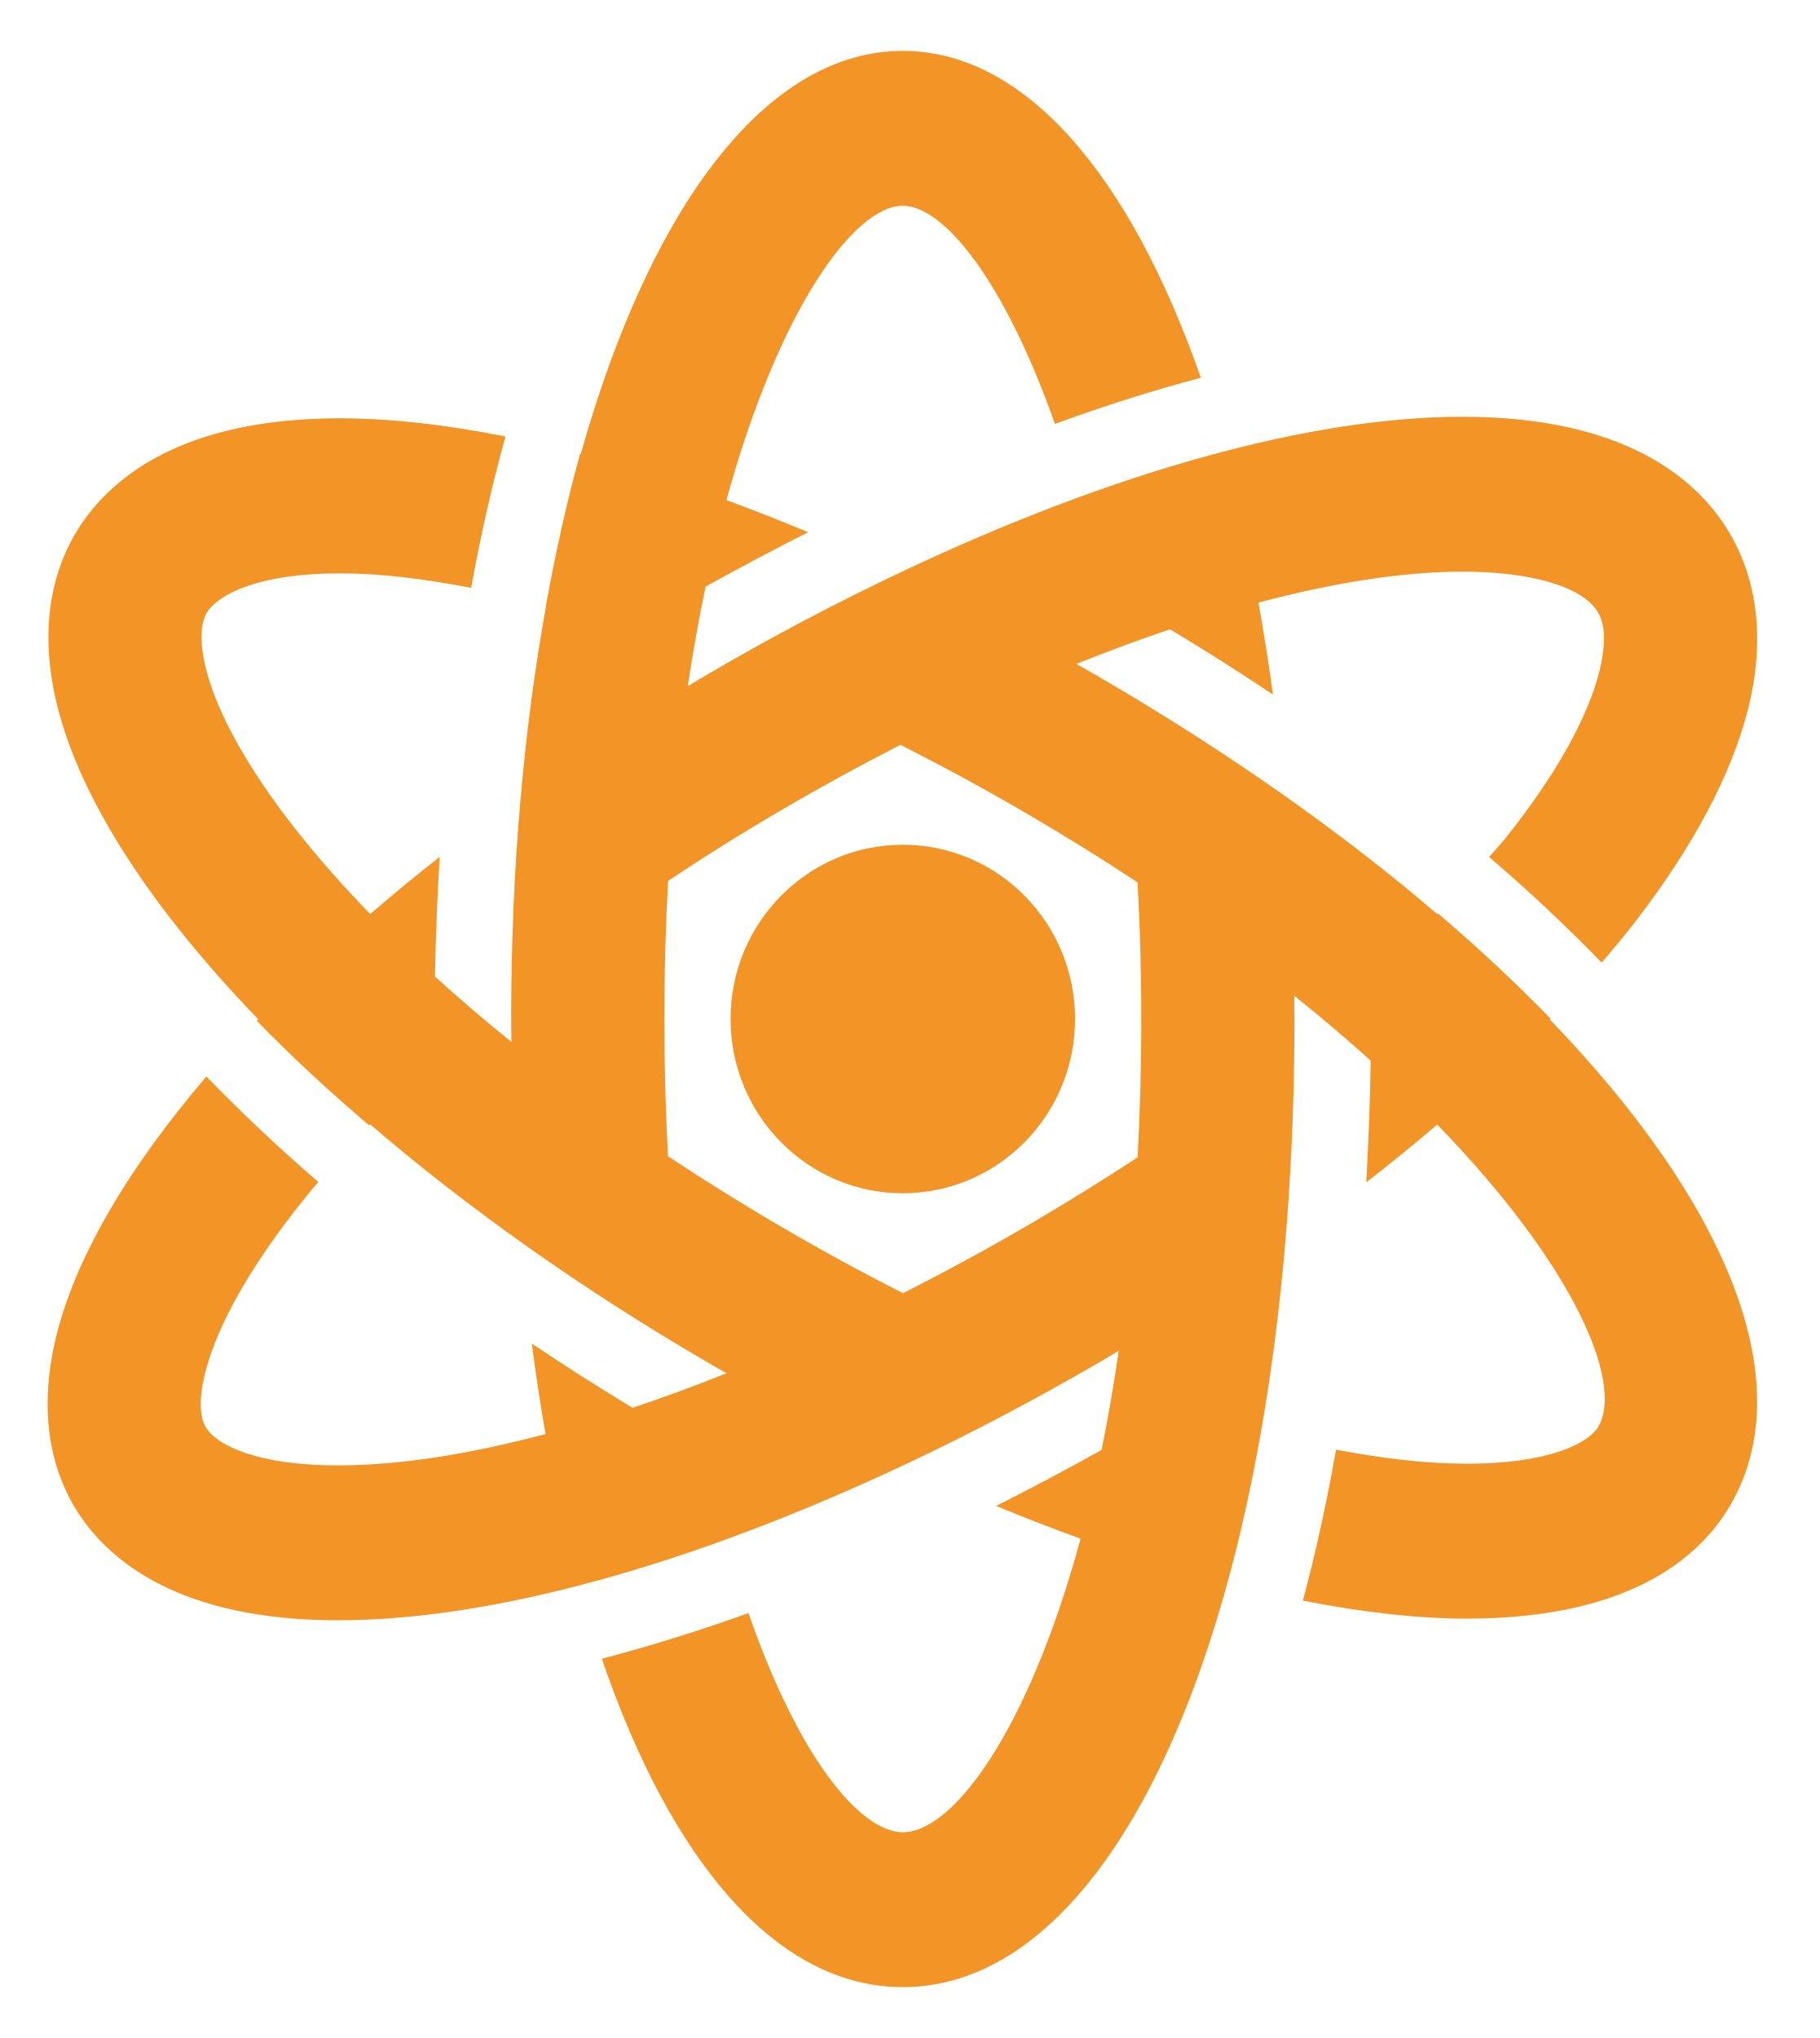
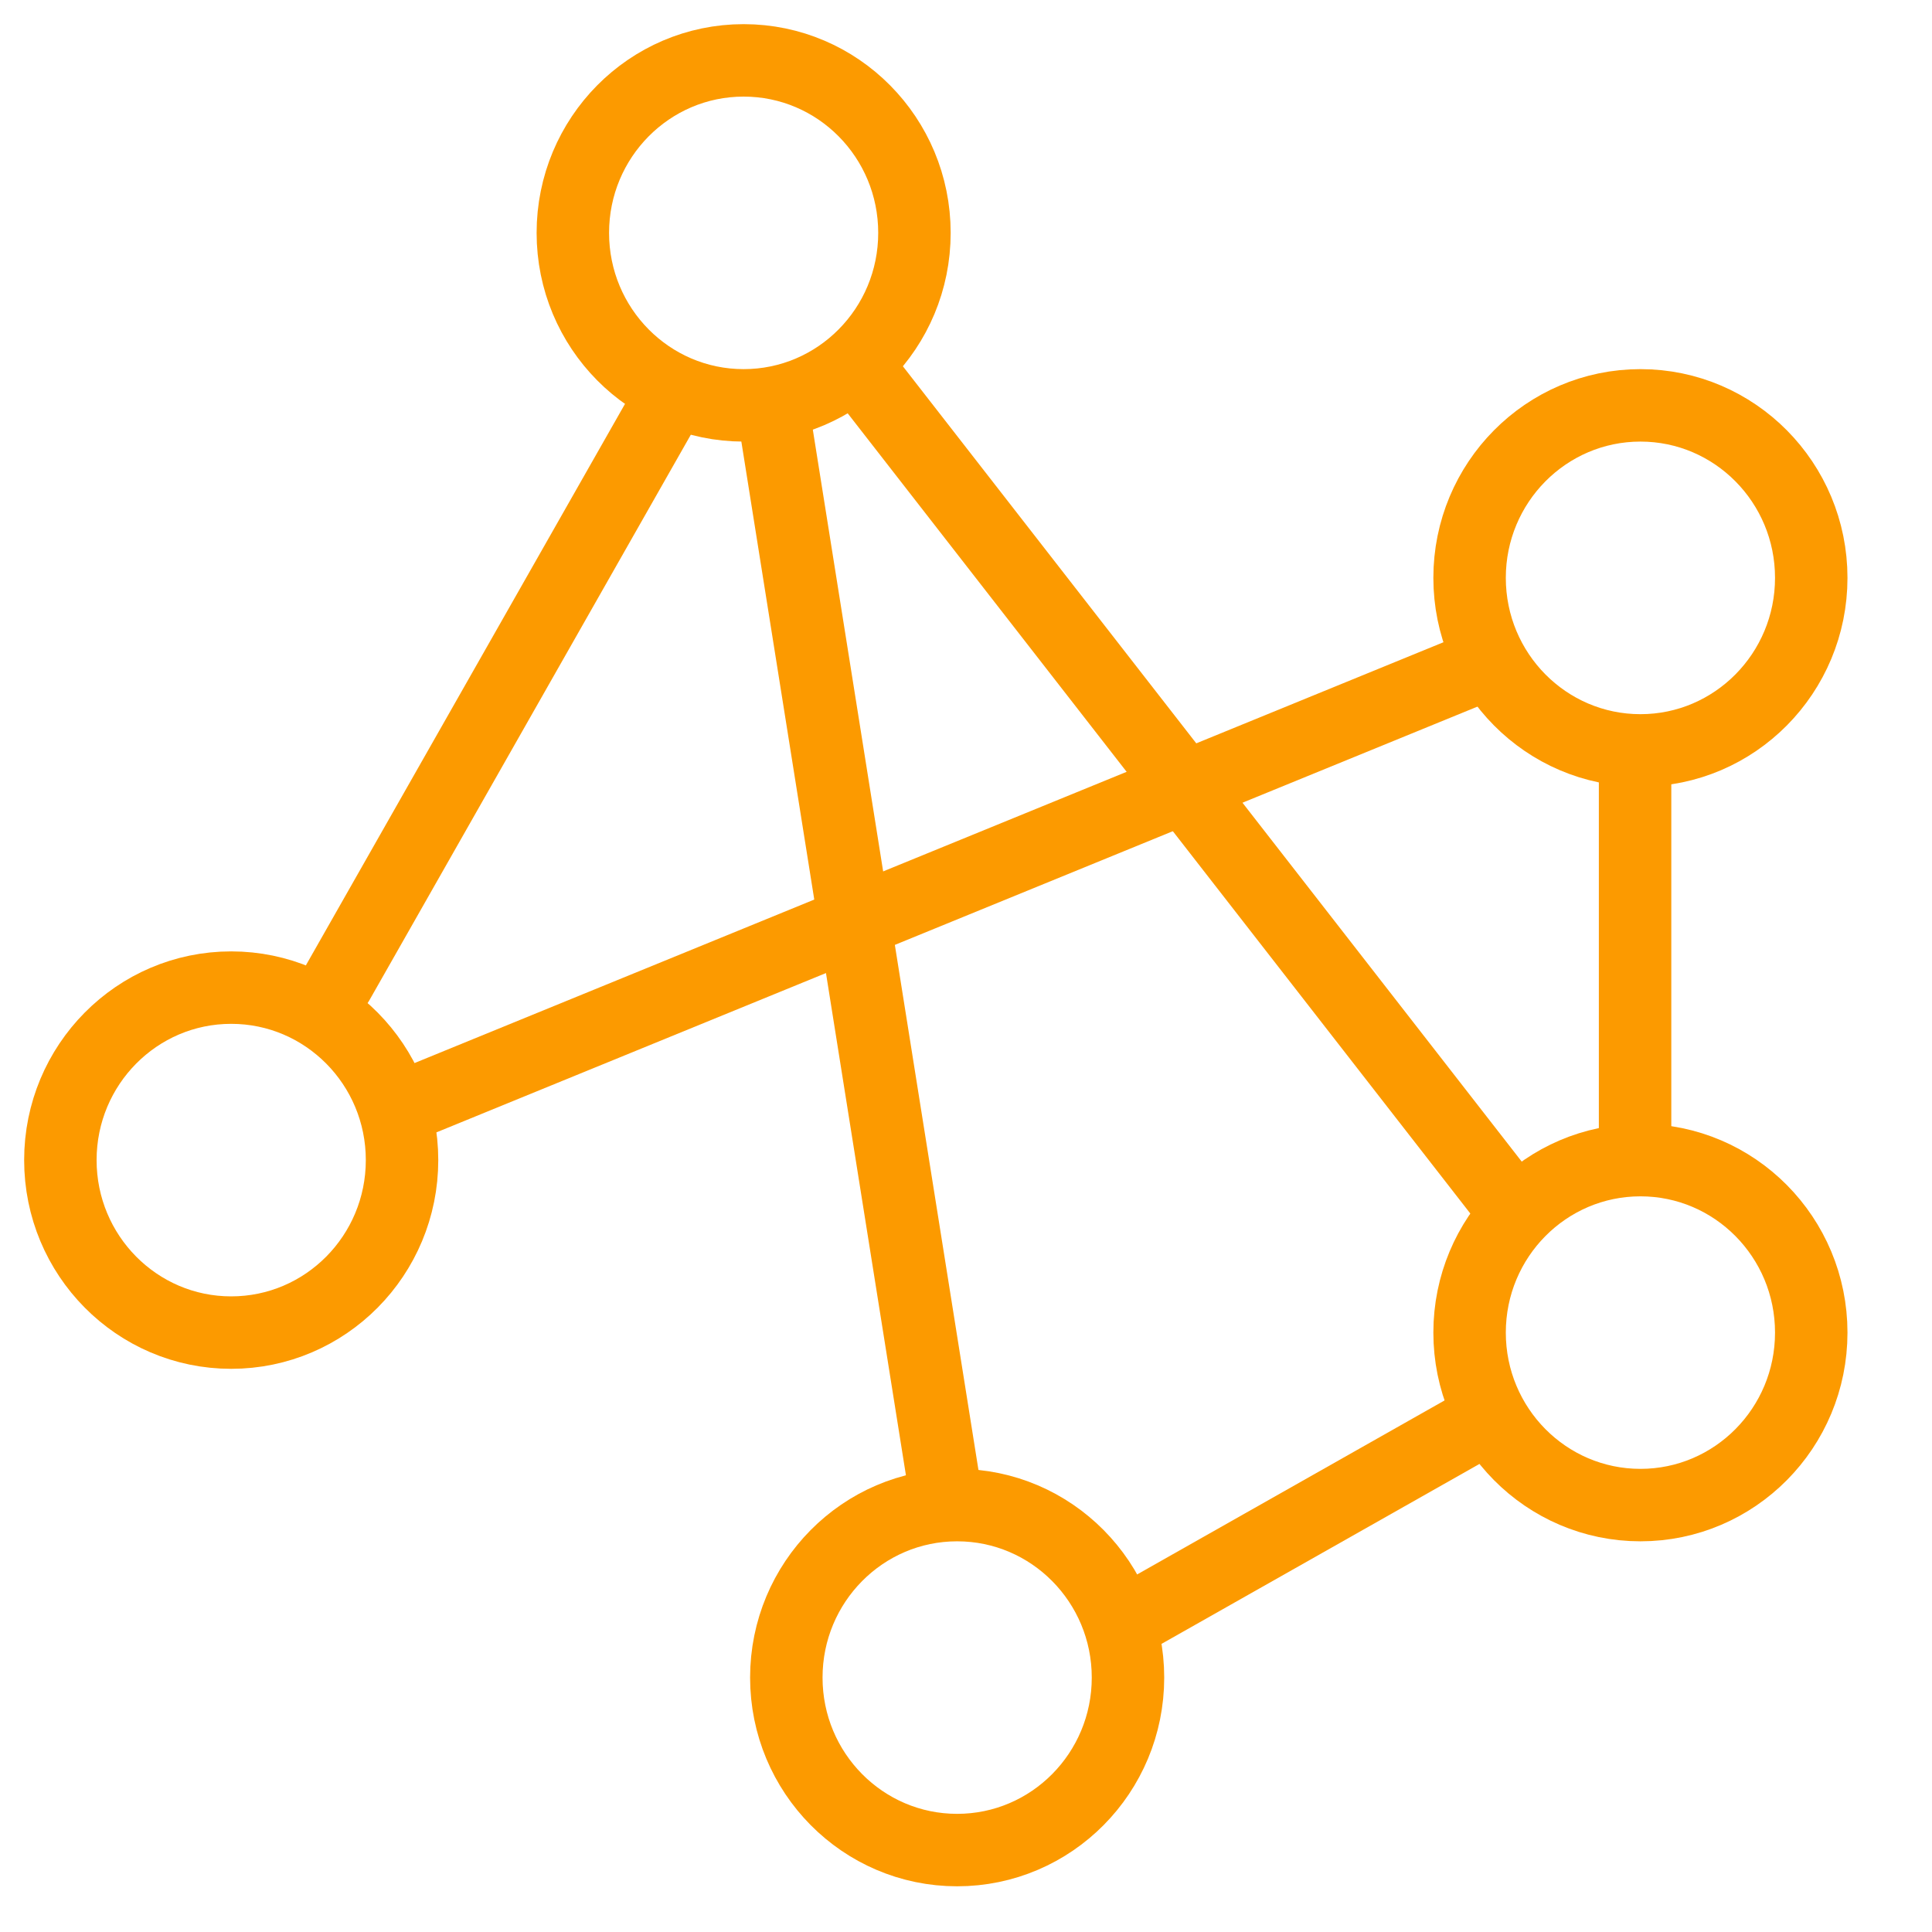
- <svg xmlns="http://www.w3.org/2000/svg" width="25px" height="28px" viewBox="0 0 25 28" version="1.1">
+ <svg xmlns="http://www.w3.org/2000/svg" width="32px" height="32px" viewBox="0 0 32 32" version="1.1">
  <defs />
-   <g id="ASSETS-EXPORT" stroke="none" stroke-width="1" fill="none" fill-rule="evenodd">
-     <path d="M21.308,13.996 C20.839,13.514 20.326,13.032 19.763,12.553 C19.76,12.556 19.757,12.559 19.754,12.562 C19.466,12.316 19.167,12.07 18.855,11.826 C17.763,10.972 16.524,10.13 15.157,9.332 C15.036,9.261 14.914,9.191 14.792,9.122 C15.23,8.946 15.659,8.787 16.078,8.646 C16.563,8.937 17.034,9.236 17.492,9.542 C17.433,9.11 17.367,8.688 17.293,8.279 C18.332,8.003 19.284,7.854 20.098,7.854 C21.049,7.854 21.744,8.062 21.957,8.409 C22.089,8.624 22.041,8.966 21.98,9.216 C21.826,9.839 21.397,10.625 20.7,11.5 C20.628,11.589 20.542,11.683 20.463,11.774 C21.029,12.259 21.542,12.743 22.009,13.225 C22.171,13.038 22.325,12.851 22.469,12.666 C23.258,11.643 23.794,10.648 24.023,9.733 C24.315,8.557 24.033,7.755 23.745,7.287 C23.308,6.574 22.319,5.726 20.098,5.726 C18,5.726 15.289,6.485 12.406,7.849 C11.522,8.266 10.624,8.738 9.721,9.266 C9.63,9.319 9.541,9.374 9.451,9.428 C9.524,8.946 9.605,8.49 9.696,8.059 C10.163,7.799 10.634,7.552 11.105,7.312 C10.726,7.154 10.352,7.007 9.982,6.871 C10.712,4.221 11.745,2.827 12.406,2.827 C12.971,2.827 13.807,3.866 14.496,5.824 C15.186,5.572 15.856,5.361 16.501,5.19 C15.53,2.407 14.083,0.699 12.406,0.699 C10.53,0.699 8.937,2.839 7.982,6.233 C7.979,6.233 7.976,6.232 7.973,6.231 C7.791,6.882 7.637,7.58 7.503,8.312 C7.504,8.312 7.505,8.313 7.506,8.313 C7.196,10.02 7.024,11.94 7.024,14 C7.024,14.106 7.027,14.21 7.028,14.315 C6.653,14.013 6.303,13.713 5.977,13.417 C5.987,12.856 6.01,12.309 6.042,11.772 C5.712,12.032 5.393,12.294 5.087,12.558 C3.785,11.216 3.028,10.014 2.824,9.162 C2.776,8.968 2.719,8.615 2.846,8.411 C3.011,8.154 3.578,7.877 4.673,7.877 C5.214,7.877 5.824,7.95 6.474,8.077 C6.607,7.343 6.765,6.649 6.946,5.997 C6.132,5.836 5.368,5.747 4.673,5.747 C2.493,5.747 1.515,6.572 1.077,7.262 C0.787,7.719 0.5,8.507 0.779,9.665 C1.094,10.974 2.078,12.481 3.549,14.004 C3.543,14.011 3.535,14.018 3.529,14.025 C3.995,14.505 4.513,14.985 5.072,15.461 C5.077,15.456 5.081,15.452 5.086,15.447 C6.41,16.585 7.977,17.699 9.712,18.711 C9.803,18.765 9.894,18.815 9.984,18.867 C9.984,18.867 9.984,18.867 9.984,18.867 C9.544,19.043 9.113,19.201 8.692,19.342 C8.216,19.054 7.755,18.759 7.308,18.46 C7.363,18.885 7.426,19.3 7.496,19.702 C6.44,19.983 5.473,20.133 4.647,20.133 C3.555,20.133 2.994,19.867 2.832,19.616 C2.742,19.474 2.733,19.22 2.812,18.894 C2.976,18.198 3.5,17.275 4.373,16.238 C3.818,15.761 3.305,15.274 2.836,14.79 C1.755,16.057 1.023,17.296 0.763,18.4 C0.492,19.551 0.779,20.329 1.069,20.777 C1.506,21.455 2.481,22.261 4.647,22.261 C5.633,22.261 6.751,22.096 7.957,21.783 L7.957,21.783 C7.968,21.78 7.979,21.777 7.99,21.774 C9.144,21.473 10.377,21.036 11.654,20.476 C12.809,19.971 13.996,19.366 15.19,18.668 C15.252,18.632 15.312,18.594 15.373,18.558 C15.304,19.038 15.225,19.492 15.137,19.921 C14.655,20.19 14.171,20.447 13.689,20.69 C14.08,20.852 14.467,21.002 14.849,21.14 C14.125,23.804 13.09,25.173 12.408,25.173 C11.818,25.173 10.971,24.142 10.285,22.162 C9.593,22.411 8.919,22.619 8.27,22.789 C9.231,25.601 10.688,27.301 12.406,27.301 C15.526,27.301 17.788,21.706 17.788,14 C17.788,13.892 17.785,13.787 17.784,13.68 C18.161,13.982 18.512,14.279 18.835,14.572 C18.827,15.143 18.805,15.699 18.774,16.245 C19.112,15.982 19.437,15.717 19.75,15.451 C21.641,17.398 22.298,18.984 21.972,19.586 C21.843,19.828 21.288,20.11 20.155,20.11 C19.611,20.11 19.002,20.04 18.359,19.917 C18.23,20.648 18.078,21.343 17.903,21.991 C18.702,22.147 19.463,22.238 20.155,22.238 C22.455,22.238 23.419,21.349 23.819,20.605 C24.722,18.932 23.708,16.506 21.297,14.007 C21.301,14.003 21.304,14 21.308,13.996 L21.308,13.996 Z M15.683,14 C15.683,14.662 15.665,15.295 15.633,15.9 C15.162,16.21 14.664,16.519 14.138,16.826 C13.559,17.164 12.981,17.477 12.409,17.767 C11.862,17.49 11.312,17.191 10.762,16.87 C10.205,16.545 9.678,16.216 9.179,15.885 C9.147,15.285 9.129,14.658 9.129,14 C9.129,13.34 9.147,12.707 9.181,12.102 C9.682,11.769 10.211,11.436 10.773,11.109 C11.308,10.796 11.843,10.505 12.374,10.233 C12.947,10.524 13.526,10.837 14.105,11.175 C14.644,11.49 15.152,11.806 15.631,12.122 C15.665,12.72 15.683,13.346 15.683,14 L15.683,14 Z M12.406,11.606 C11.099,11.606 10.039,12.678 10.039,14 C10.039,15.322 11.099,16.394 12.406,16.394 C13.713,16.394 14.773,15.322 14.773,14 C14.773,12.678 13.713,11.606 12.406,11.606" id="ico-track-data" fill="#F39426" />
+   <g id="Page-1" stroke="none" stroke-width="1" fill="none" fill-rule="evenodd">
+     <g id="ico-track-data" stroke="#FC9A00" stroke-width="1.2" stroke-linecap="round" stroke-linejoin="round">
+       <path d="M9.488,3.857 C9.488,2.279 10.755,1 12.317,1 C13.88,1 15.146,2.279 15.146,3.857 C15.146,5.435 13.88,6.714 12.317,6.714 C10.755,6.714 9.488,5.435 9.488,3.857 L9.488,3.857 L9.488,3.857 Z" id="Stroke-43" />
+       <path d="M24.341,9.571 C24.341,7.994 25.608,6.714 27.171,6.714 C28.733,6.714 30,7.994 30,9.571 C30,11.149 28.733,12.429 27.171,12.429 C25.608,12.429 24.341,11.149 24.341,9.571 L24.341,9.571 L24.341,9.571 Z" id="Stroke-45" />
+       <path d="M1,19.215 C1,17.637 2.267,16.358 3.829,16.358 C5.392,16.358 6.659,17.637 6.659,19.215 C6.659,20.793 5.392,22.072 3.829,22.072 C2.267,22.072 1,20.793 1,19.215 L1,19.215 L1,19.215 Z" id="Stroke-47" />
+       <path d="M13.024,27.786 C13.024,26.208 14.291,24.929 15.853,24.929 C17.416,24.929 18.683,26.208 18.683,27.786 C18.683,29.364 17.416,30.643 15.853,30.643 C14.291,30.643 13.024,29.364 13.024,27.786 L13.024,27.786 L13.024,27.786 Z" id="Stroke-49" />
+       <path d="M24.341,22.072 C24.341,20.494 25.608,19.215 27.171,19.215 C28.733,19.215 30,20.494 30,22.072 C30,23.65 28.733,24.929 27.171,24.929 C25.608,24.929 24.341,23.65 24.341,22.072 L24.341,22.072 L24.341,22.072 Z" id="Stroke-51" />
+       <path d="M5.598,16.268 L11.079,6.625" id="Stroke-53" />
+       <path d="M27.082,19.125 L27.082,12.696" id="Stroke-55" />
+       <path d="M15.677,24.839 L12.848,7.071" id="Stroke-57" />
+       <path d="M25.049,20.017 L14.351,6.268" id="Stroke-59" />
+       <path d="M18.771,26.803 L24.607,23.5" id="Stroke-61" />
+       <path d="M6.924,18.232 L24.607,11" id="Stroke-63" />
+     </g>
  </g>
</svg>
